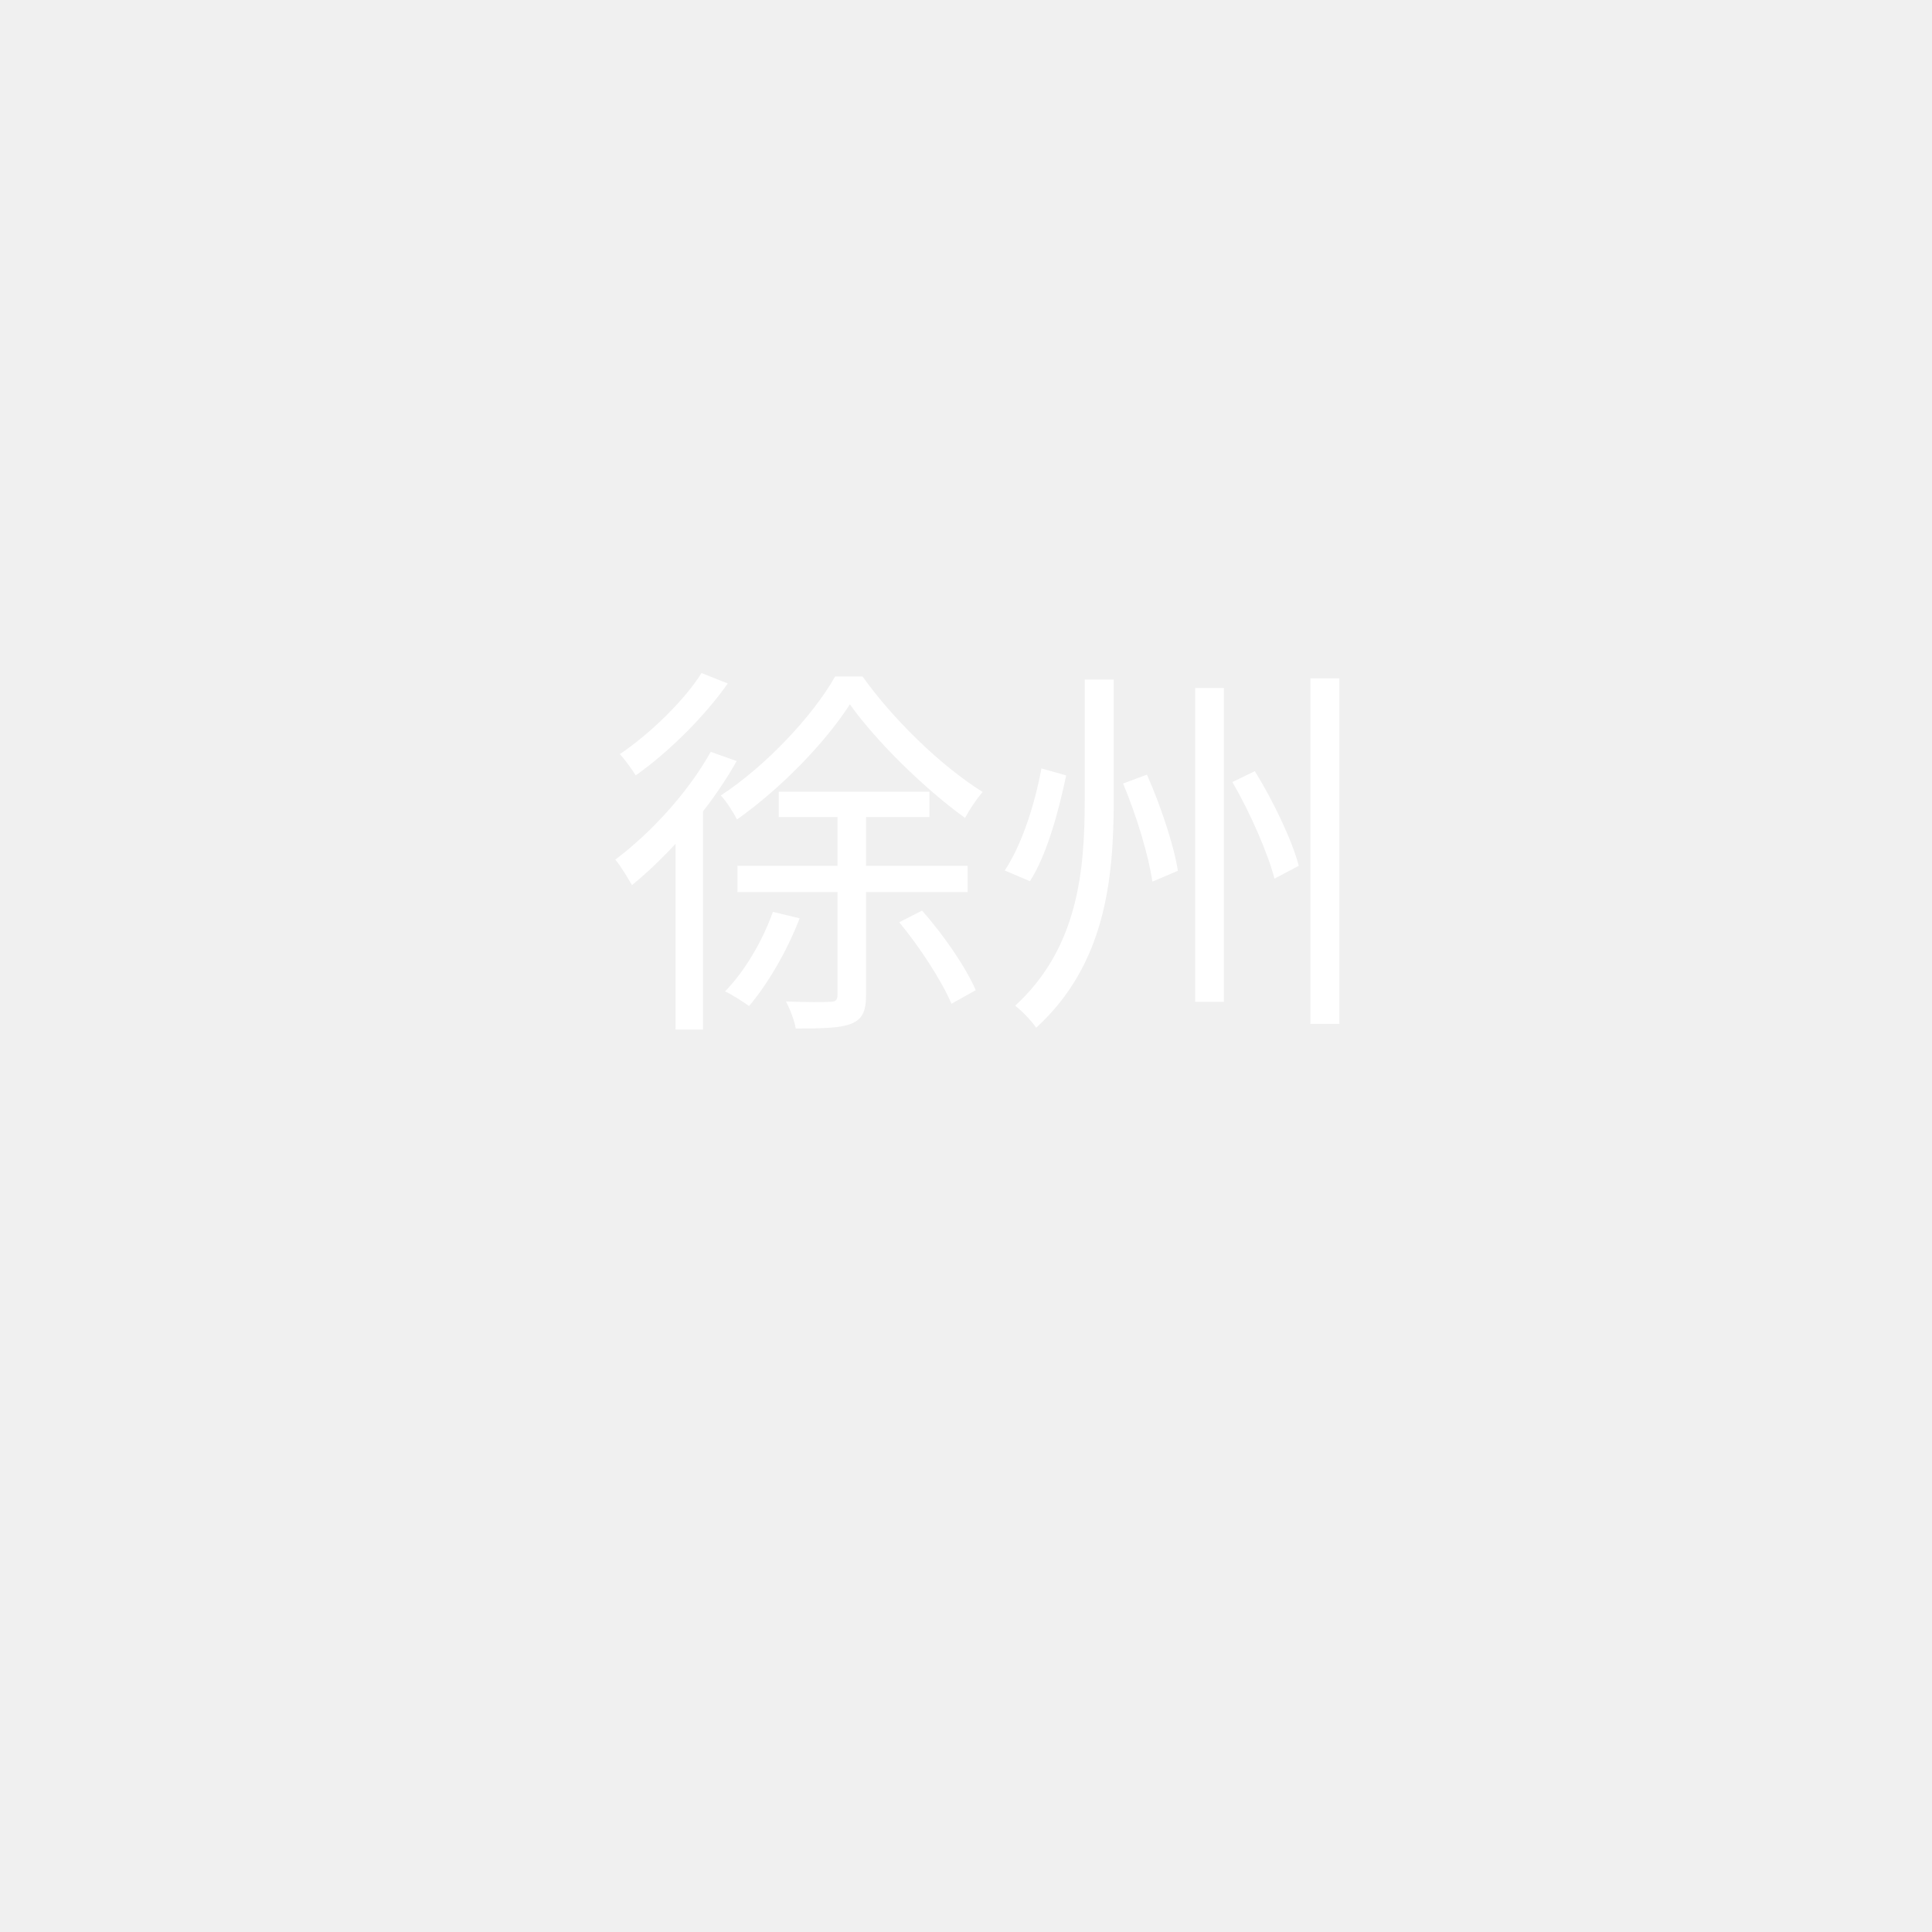
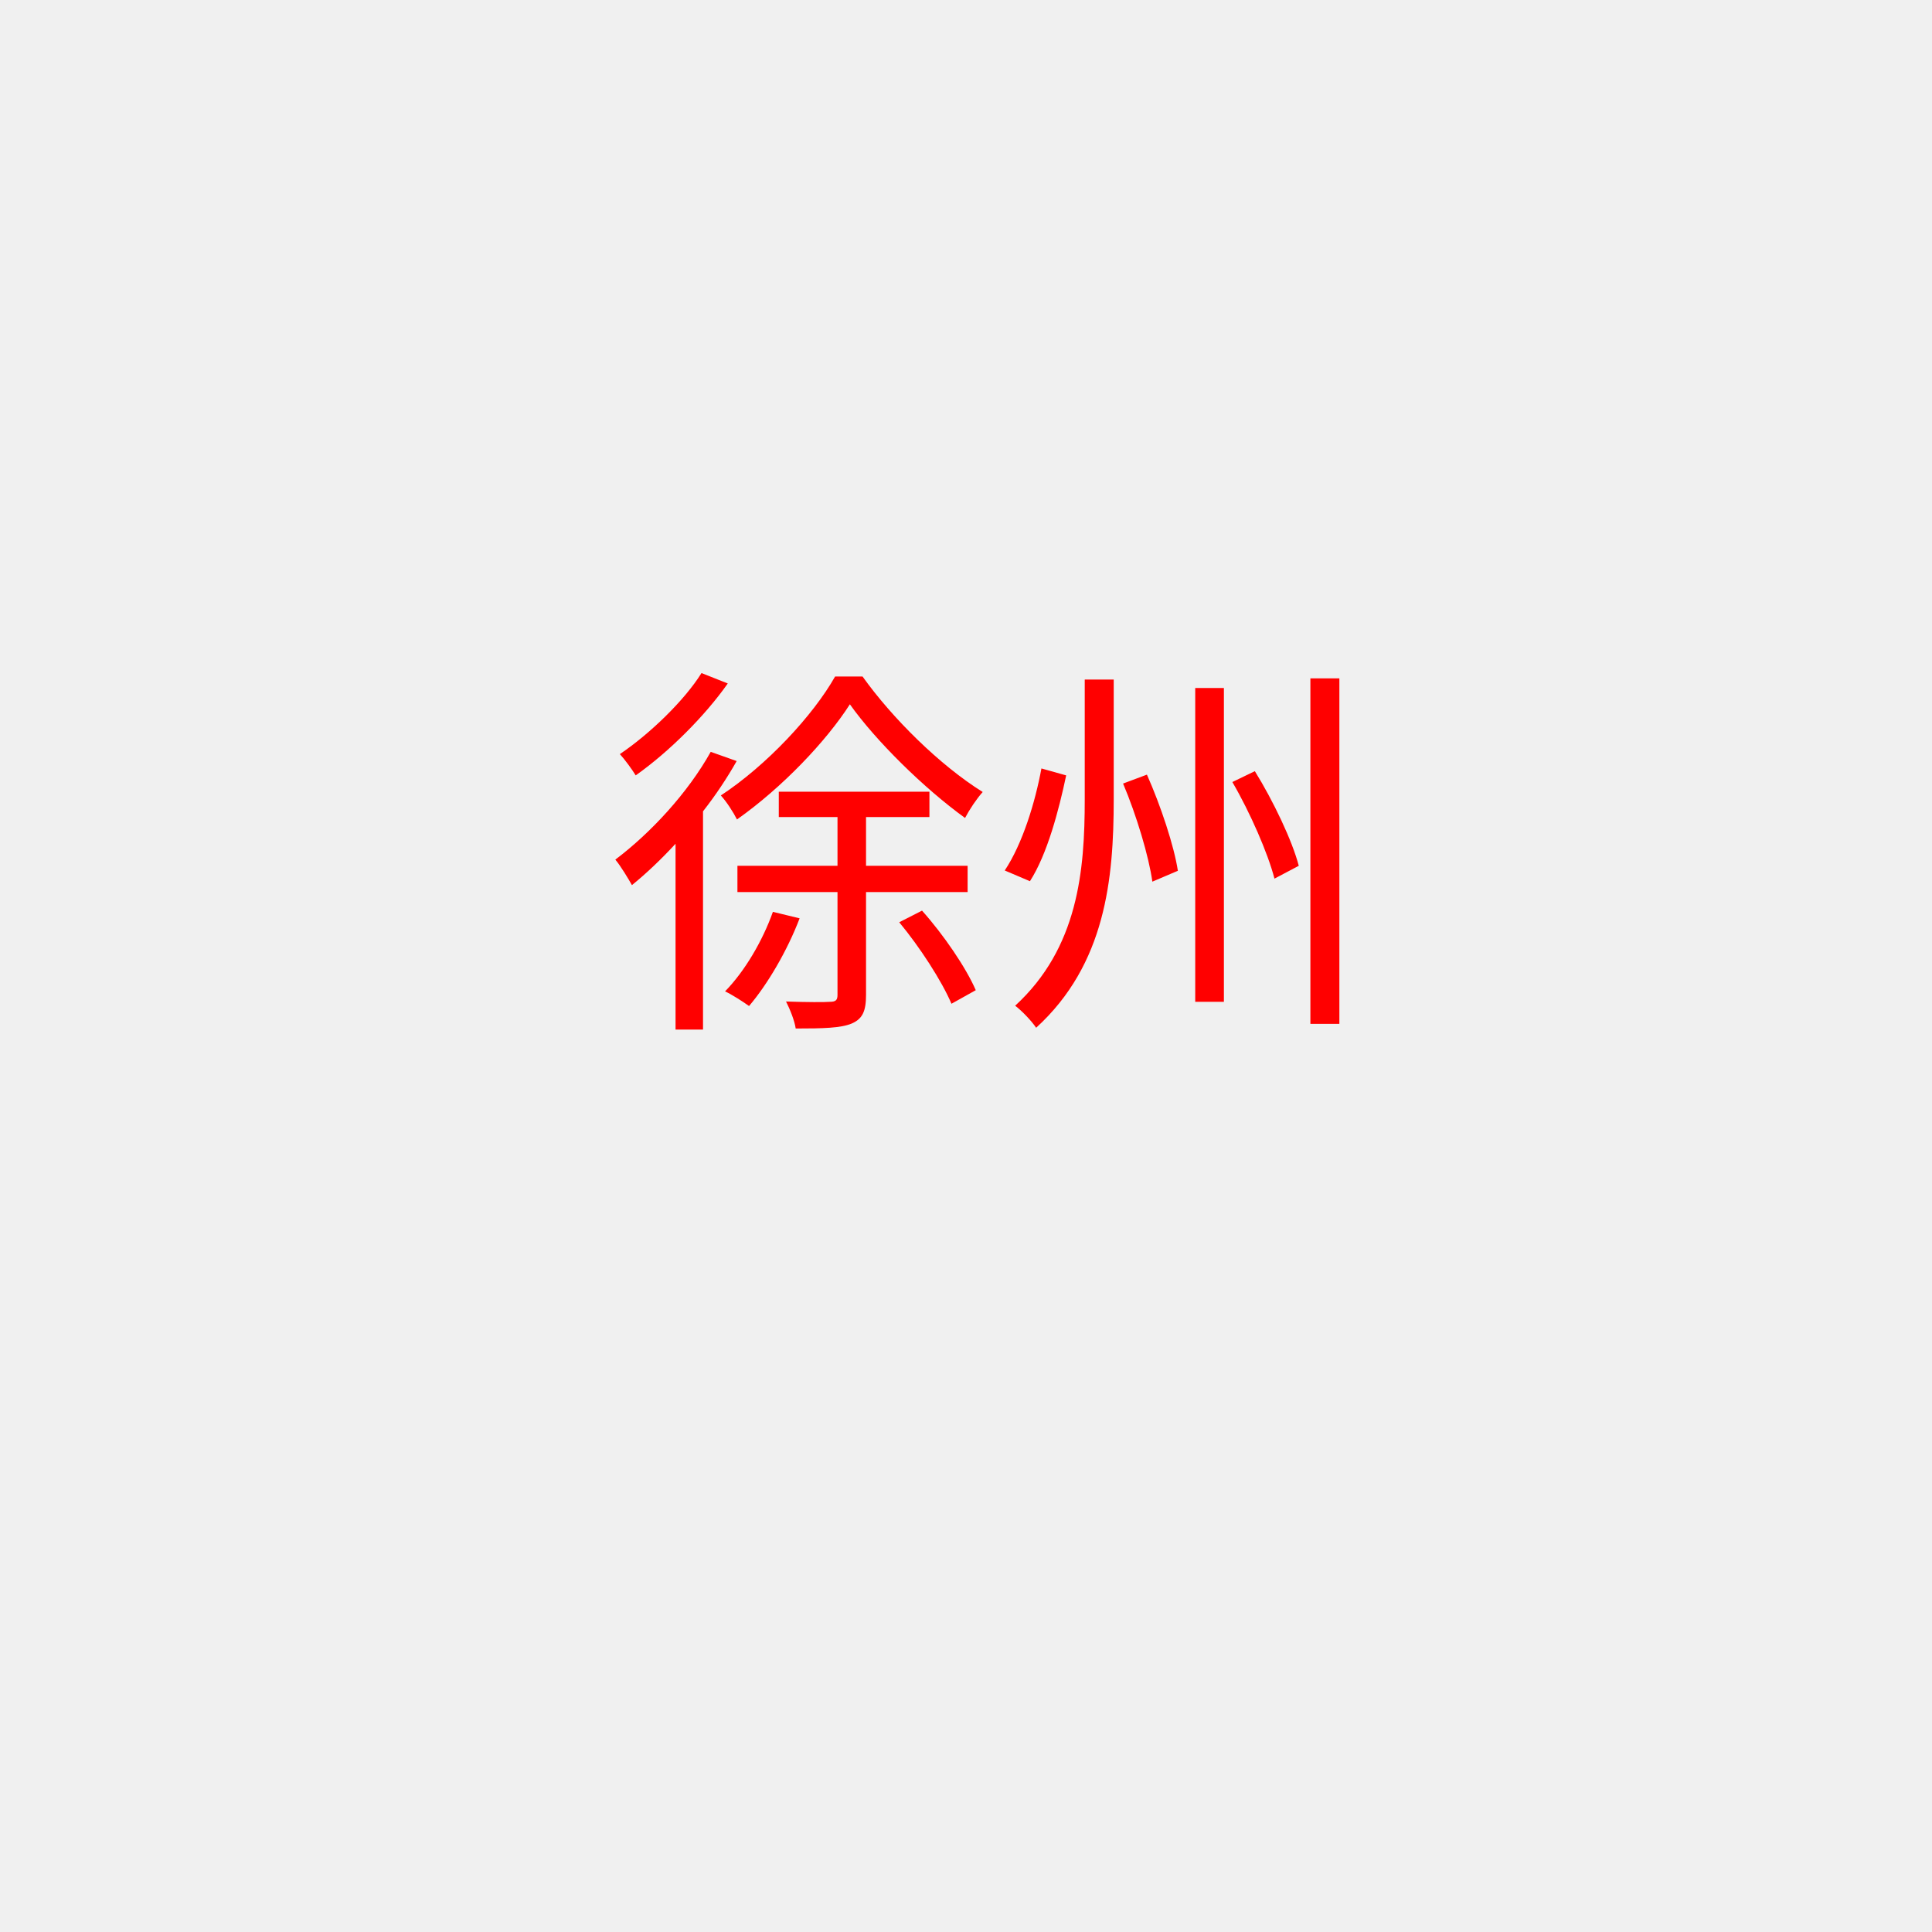
- <svg xmlns="http://www.w3.org/2000/svg" xmlns:ns1="https://www.mapgis.com" width="200" version="1.1" height="200" id="svg2" ns1:version="1.0" ns1:id="svg003" ns1:name="文本" ns1:desc="" ns1:type="simplepoint" ns1:pose="1">
+ <svg xmlns="http://www.w3.org/2000/svg" xmlns:ns1="https://www.mapgis.com" width="200" version="1.1" height="200" id="svg2" ns1:version="1.0" ns1:id="6" ns1:name="文本" ns1:desc="" ns1:type="simplepoint" ns1:pose="1">
  <defs id="defs7">
    <rect x="50.909" y="52.987" width="97.143" height="47.273" id="rect2512" />
  </defs>
-   <text xml:space="preserve" id="text2510" style="font-size:40px;line-height:1.25;font-family:SimHei;-inkscape-font-specification:SimHei;white-space:pre;shape-inside:url(#rect2512);fill:#ffffff" transform="translate(11.94805,10.90909)">
+   <text xml:space="preserve" id="text2510" style="font-size:40px;line-height:1.25;font-family:SimHei;-inkscape-font-specification:SimHei;white-space:pre;shape-inside:url(#rect2512);fill:#ff0000" transform="translate(11.94805,10.90909)">
    <tspan x="50.908" y="92.361" id="tspan3100">徐州</tspan>
  </text>
</svg>
